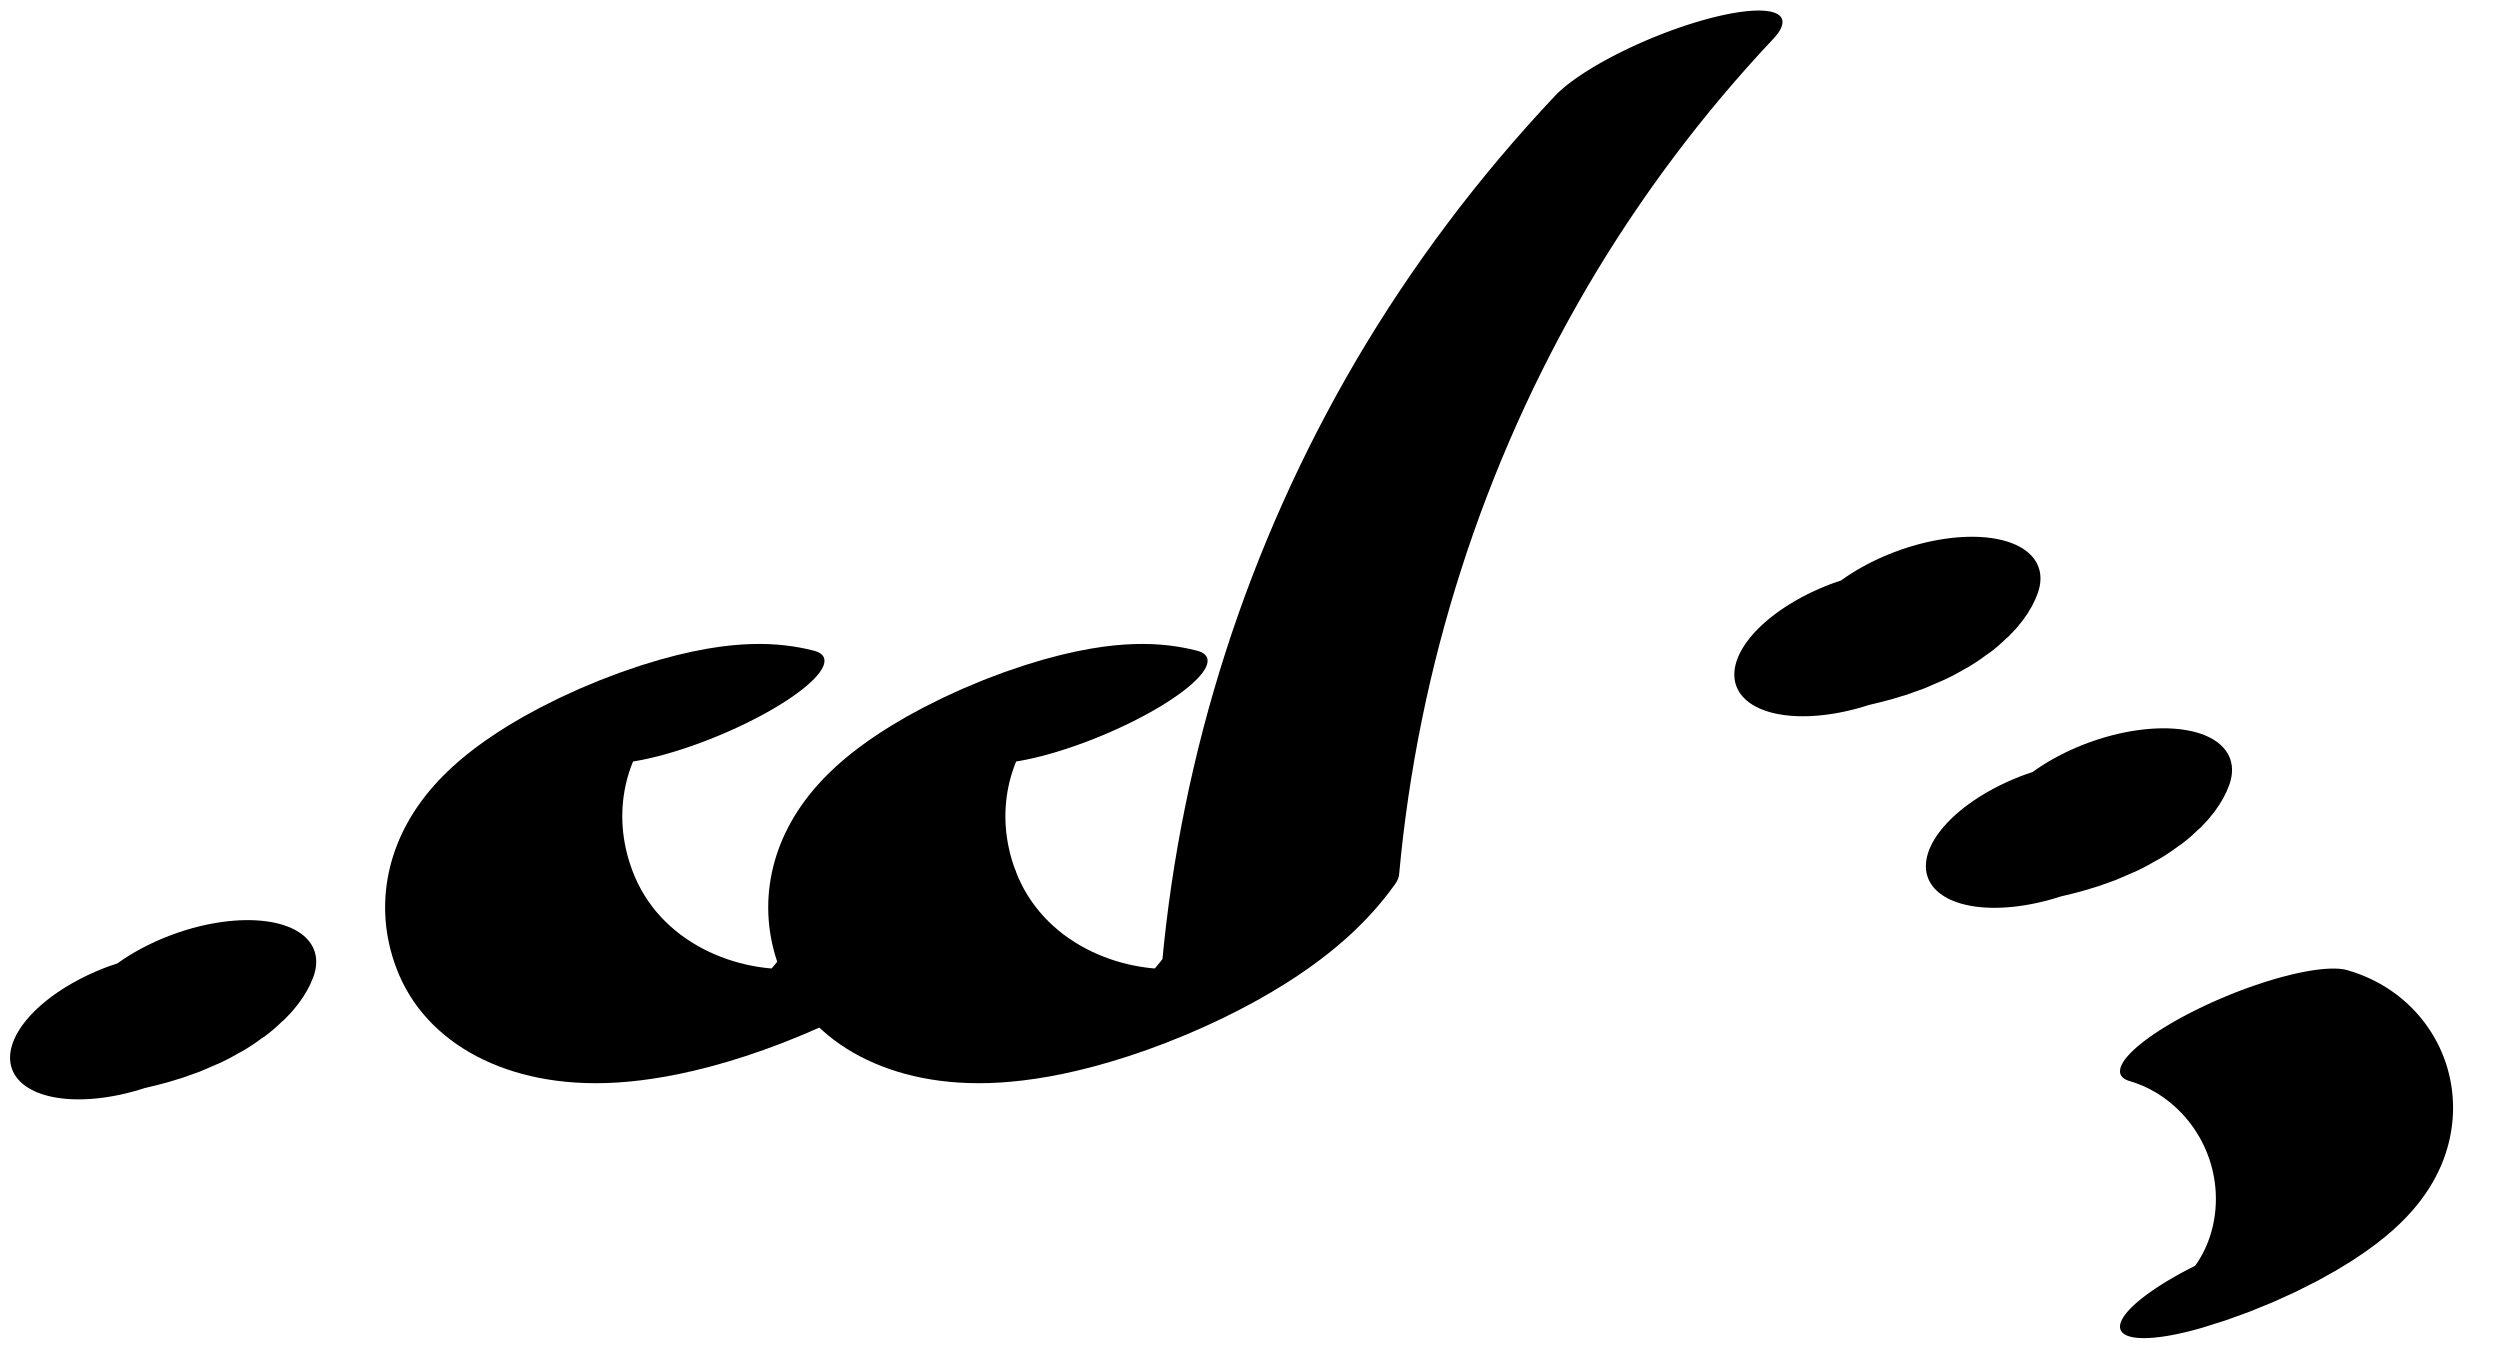
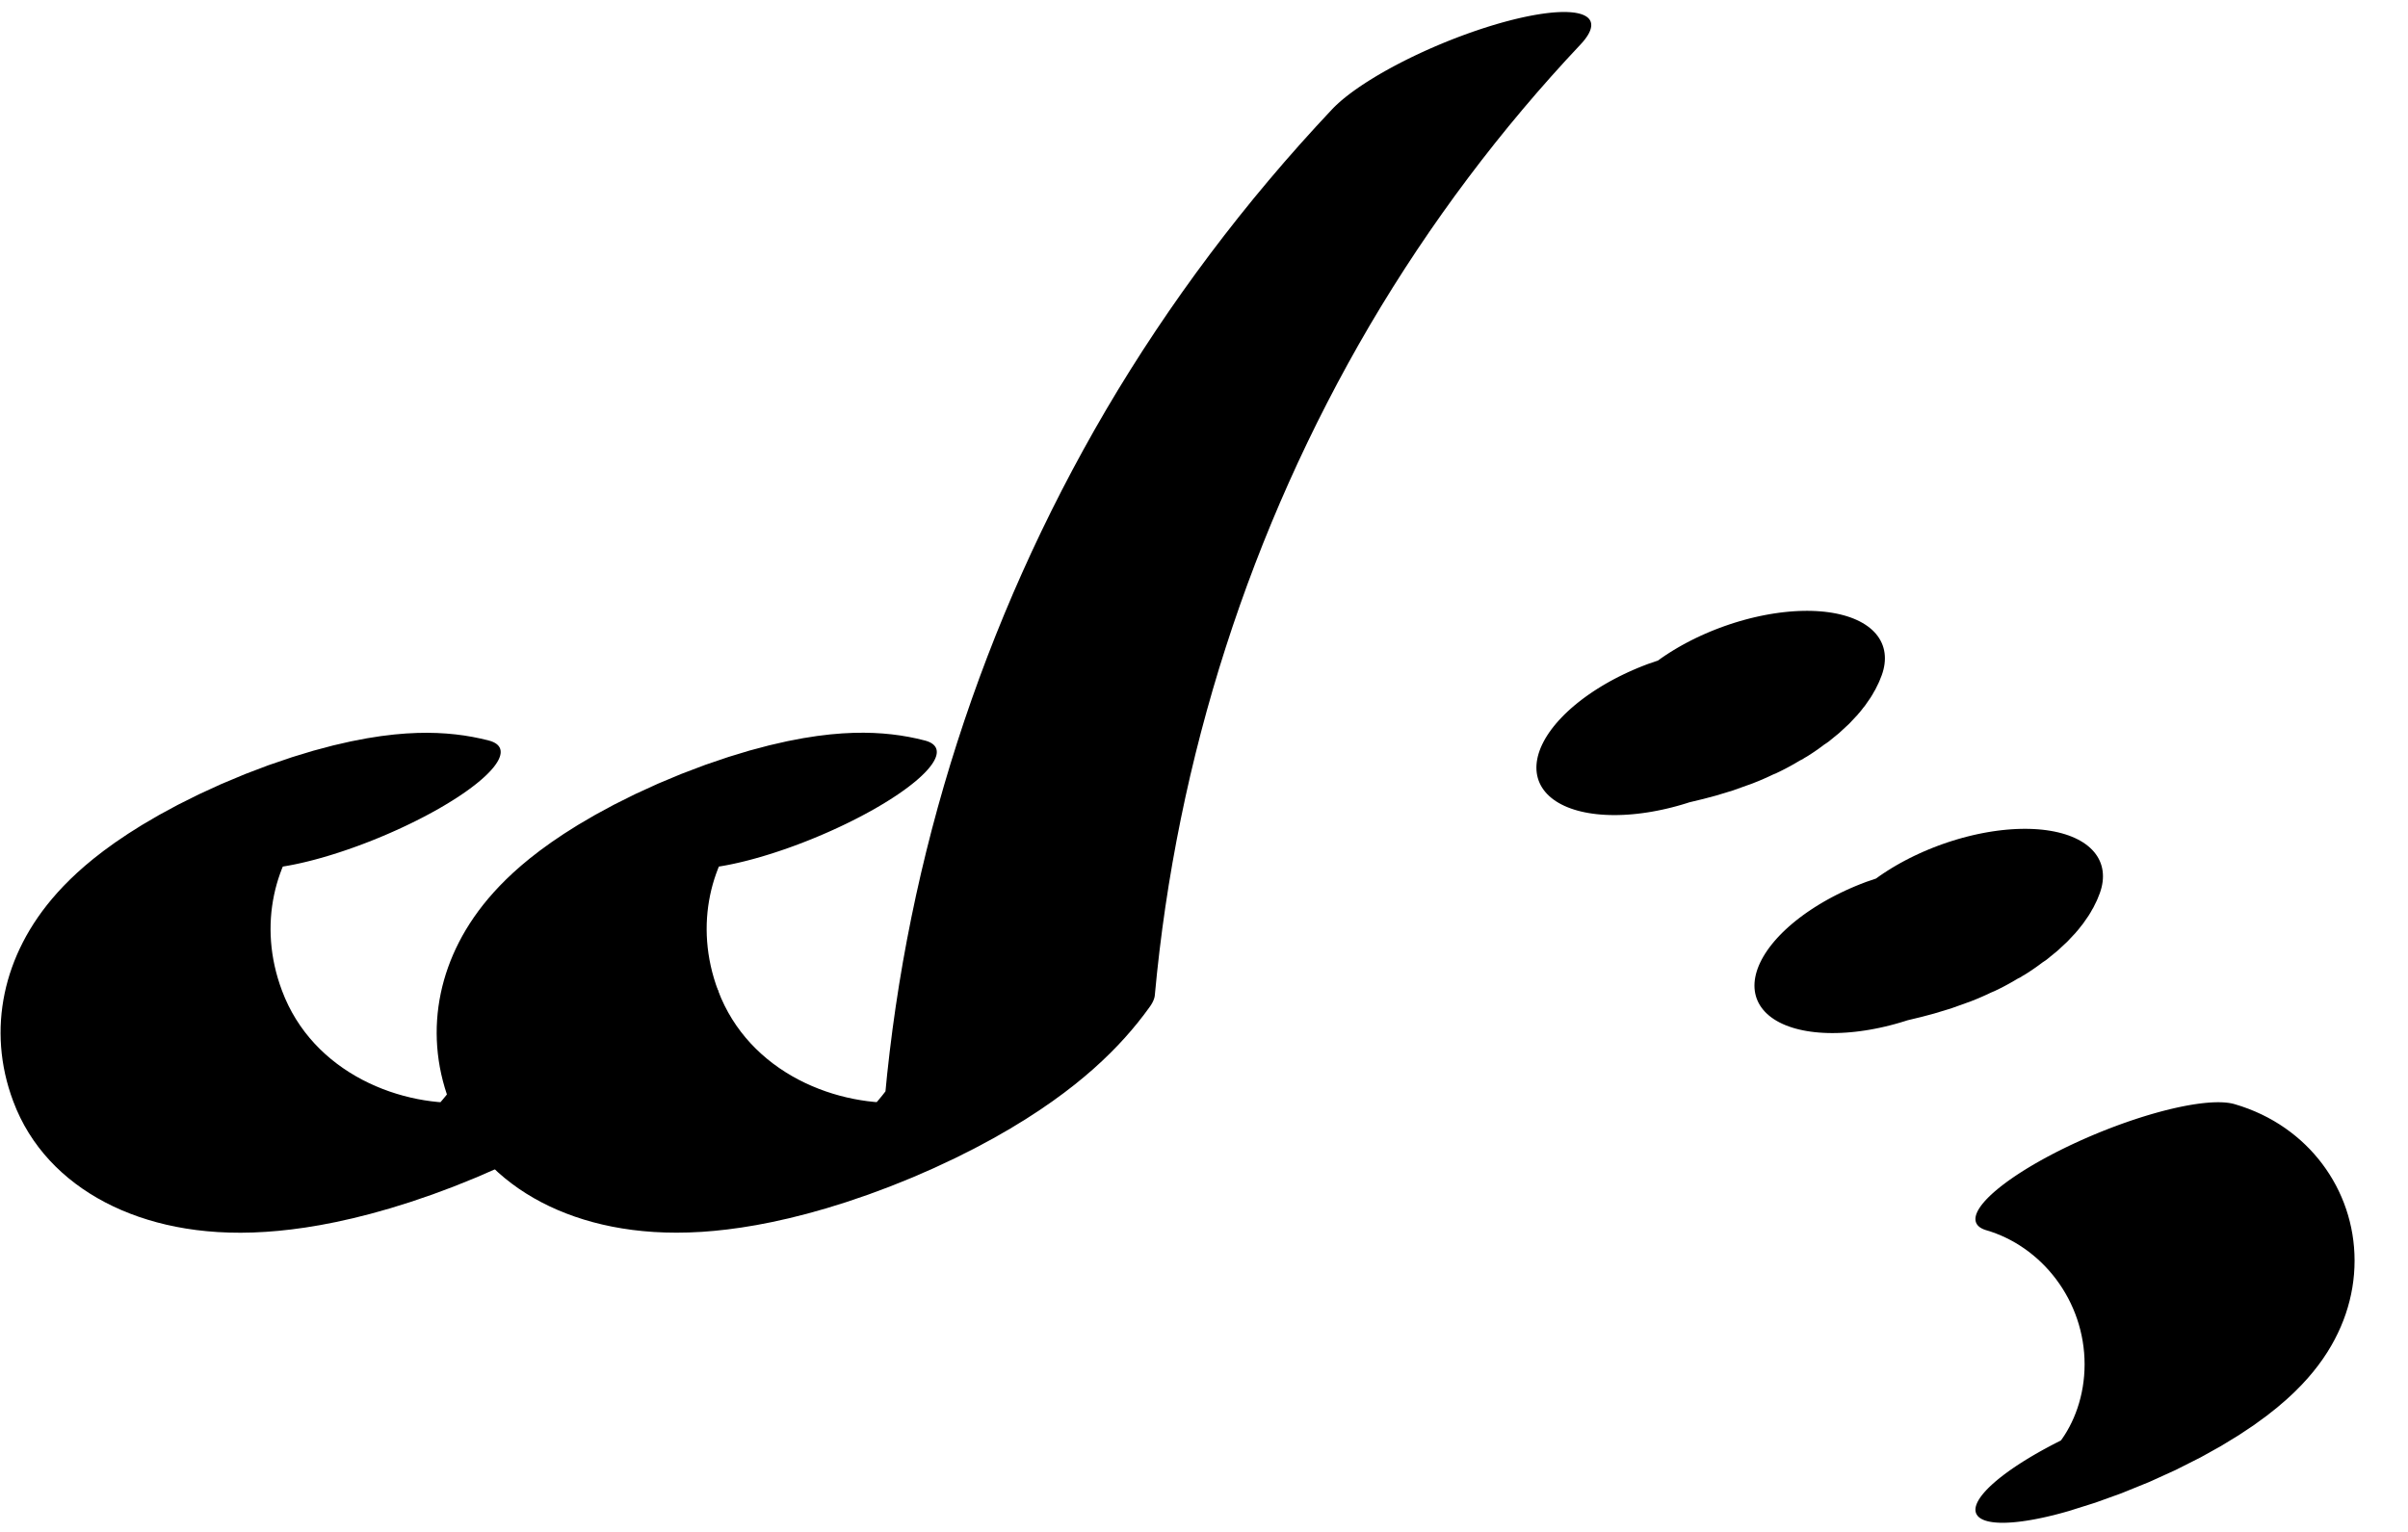
- <svg xmlns="http://www.w3.org/2000/svg" width="39" height="21" viewBox="0 0 39 21">
-   <path fill="none" stroke-width="32.529" stroke-linecap="round" stroke-linejoin="round" stroke="rgb(0%, 0%, 0%)" stroke-opacity="1" stroke-miterlimit="10" d="M 159.355 88.829 C 146.072 128.932 126.981 92.614 126.434 25.983 C 126.102 -14.9 133.898 -47.982 143.791 -61.474 C 153.053 -74.058 163.238 -69.39 171.524 -48.728 C 184.047 46.535 201.663 129.63 223.134 194.599 C 233.979 227.316 245.728 255.083 258.159 277.437 " transform="matrix(0.113137, -0.0468644, -0.0117155, -0.0282833, 0, 21)" />
-   <path fill="none" stroke-width="32.529" stroke-linecap="round" stroke-linejoin="round" stroke="rgb(0%, 0%, 0%)" stroke-opacity="1" stroke-miterlimit="10" d="M 114.266 163.541 C 100.982 203.643 81.892 167.325 81.345 100.695 C 80.983 59.86 88.809 26.73 98.702 13.238 C 107.964 0.653 118.12 5.37 126.434 25.983 " transform="matrix(0.113137, -0.0468644, -0.0117155, -0.0282833, 0, 21)" />
-   <path fill="none" stroke-width="38.044" stroke-linecap="round" stroke-linejoin="round" stroke="rgb(0%, 0%, 0%)" stroke-opacity="1" stroke-miterlimit="10" d="M 34.928 76.872 C 38.73 76.902 43.054 73.434 45.557 79.285 " transform="matrix(0.097754, -0.0355797, -0.0177892, -0.048877, 0, 21)" />
-   <path fill="none" stroke-width="38.044" stroke-linecap="round" stroke-linejoin="round" stroke="rgb(0%, 0%, 0%)" stroke-opacity="1" stroke-miterlimit="10" d="M 297.554 7.972 C 301.356 8.002 305.715 4.509 308.196 10.456 " transform="matrix(0.097754, -0.0355797, -0.0177892, -0.048877, 0, 21)" />
-   <path fill="none" stroke-width="38.044" stroke-linecap="round" stroke-linejoin="round" stroke="rgb(0%, 0%, 0%)" stroke-opacity="1" stroke-miterlimit="10" d="M 314.723 -65.665 C 318.525 -65.635 322.884 -69.128 325.365 -63.181 " transform="matrix(0.097754, -0.0355797, -0.0177892, -0.048877, 0, 21)" />
-   <path fill="none" stroke-width="32.529" stroke-linecap="round" stroke-linejoin="round" stroke="rgb(0%, 0%, 0%)" stroke-opacity="1" stroke-miterlimit="10" d="M 279.089 -285.657 C 284.973 -304.522 287.031 -336.66 284.15 -364.481 C 281.269 -392.301 274.133 -409.204 266.637 -405.9 " transform="matrix(0.113137, -0.0468644, -0.0117155, -0.0282833, 0, 21)" />
+ <svg xmlns="http://www.w3.org/2000/svg" width="33" height="21" viewBox="0 0 33 21">
+   <path fill="none" stroke-width="32.529" stroke-linecap="round" stroke-linejoin="round" stroke="rgb(0%, 0%, 0%)" stroke-opacity="1" stroke-miterlimit="10" d="M 114.089 163.834 C 100.818 204.054 81.715 167.618 81.168 100.988 C 80.836 60.104 88.632 27.023 98.525 13.531 C 107.787 0.946 117.972 5.615 126.258 26.276 C 138.781 121.539 156.397 204.635 177.867 269.604 C 188.713 302.32 200.462 330.087 212.893 352.442 " transform="matrix(0.113137, -0.0468644, -0.0117155, -0.0282833, 0, 21)" />
+   <path fill="none" stroke-width="32.529" stroke-linecap="round" stroke-linejoin="round" stroke="rgb(0%, 0%, 0%)" stroke-opacity="1" stroke-miterlimit="10" d="M 68.999 238.545 C 55.716 278.648 36.626 242.33 36.079 175.699 C 35.717 134.865 43.53 101.617 53.435 88.242 C 62.697 75.658 72.853 80.375 81.168 100.988 " transform="matrix(0.113137, -0.0468644, -0.0117155, -0.0282833, 0, 21)" />
+   <path fill="none" stroke-width="38.044" stroke-linecap="round" stroke-linejoin="round" stroke="rgb(0%, 0%, 0%)" stroke-opacity="1" stroke-miterlimit="10" d="M 243.356 47.426 C 247.157 47.456 251.517 43.963 253.997 49.909 " transform="matrix(0.097754, -0.0355797, -0.0177892, -0.048877, 0, 21)" />
+   <path fill="none" stroke-width="38.044" stroke-linecap="round" stroke-linejoin="round" stroke="rgb(0%, 0%, 0%)" stroke-opacity="1" stroke-miterlimit="10" d="M 260.525 -26.211 C 264.326 -26.181 268.686 -29.674 271.166 -23.728 " transform="matrix(0.097754, -0.0355797, -0.0177892, -0.048877, 0, 21)" />
+   <path fill="none" stroke-width="32.529" stroke-linecap="round" stroke-linejoin="round" stroke="rgb(0%, 0%, 0%)" stroke-opacity="1" stroke-miterlimit="10" d="M 233.822 -210.653 C 239.707 -229.518 241.765 -261.655 238.884 -289.476 C 236.003 -317.297 228.867 -334.199 221.371 -330.895 " transform="matrix(0.113137, -0.0468644, -0.0117155, -0.0282833, 0, 21)" />
</svg>
